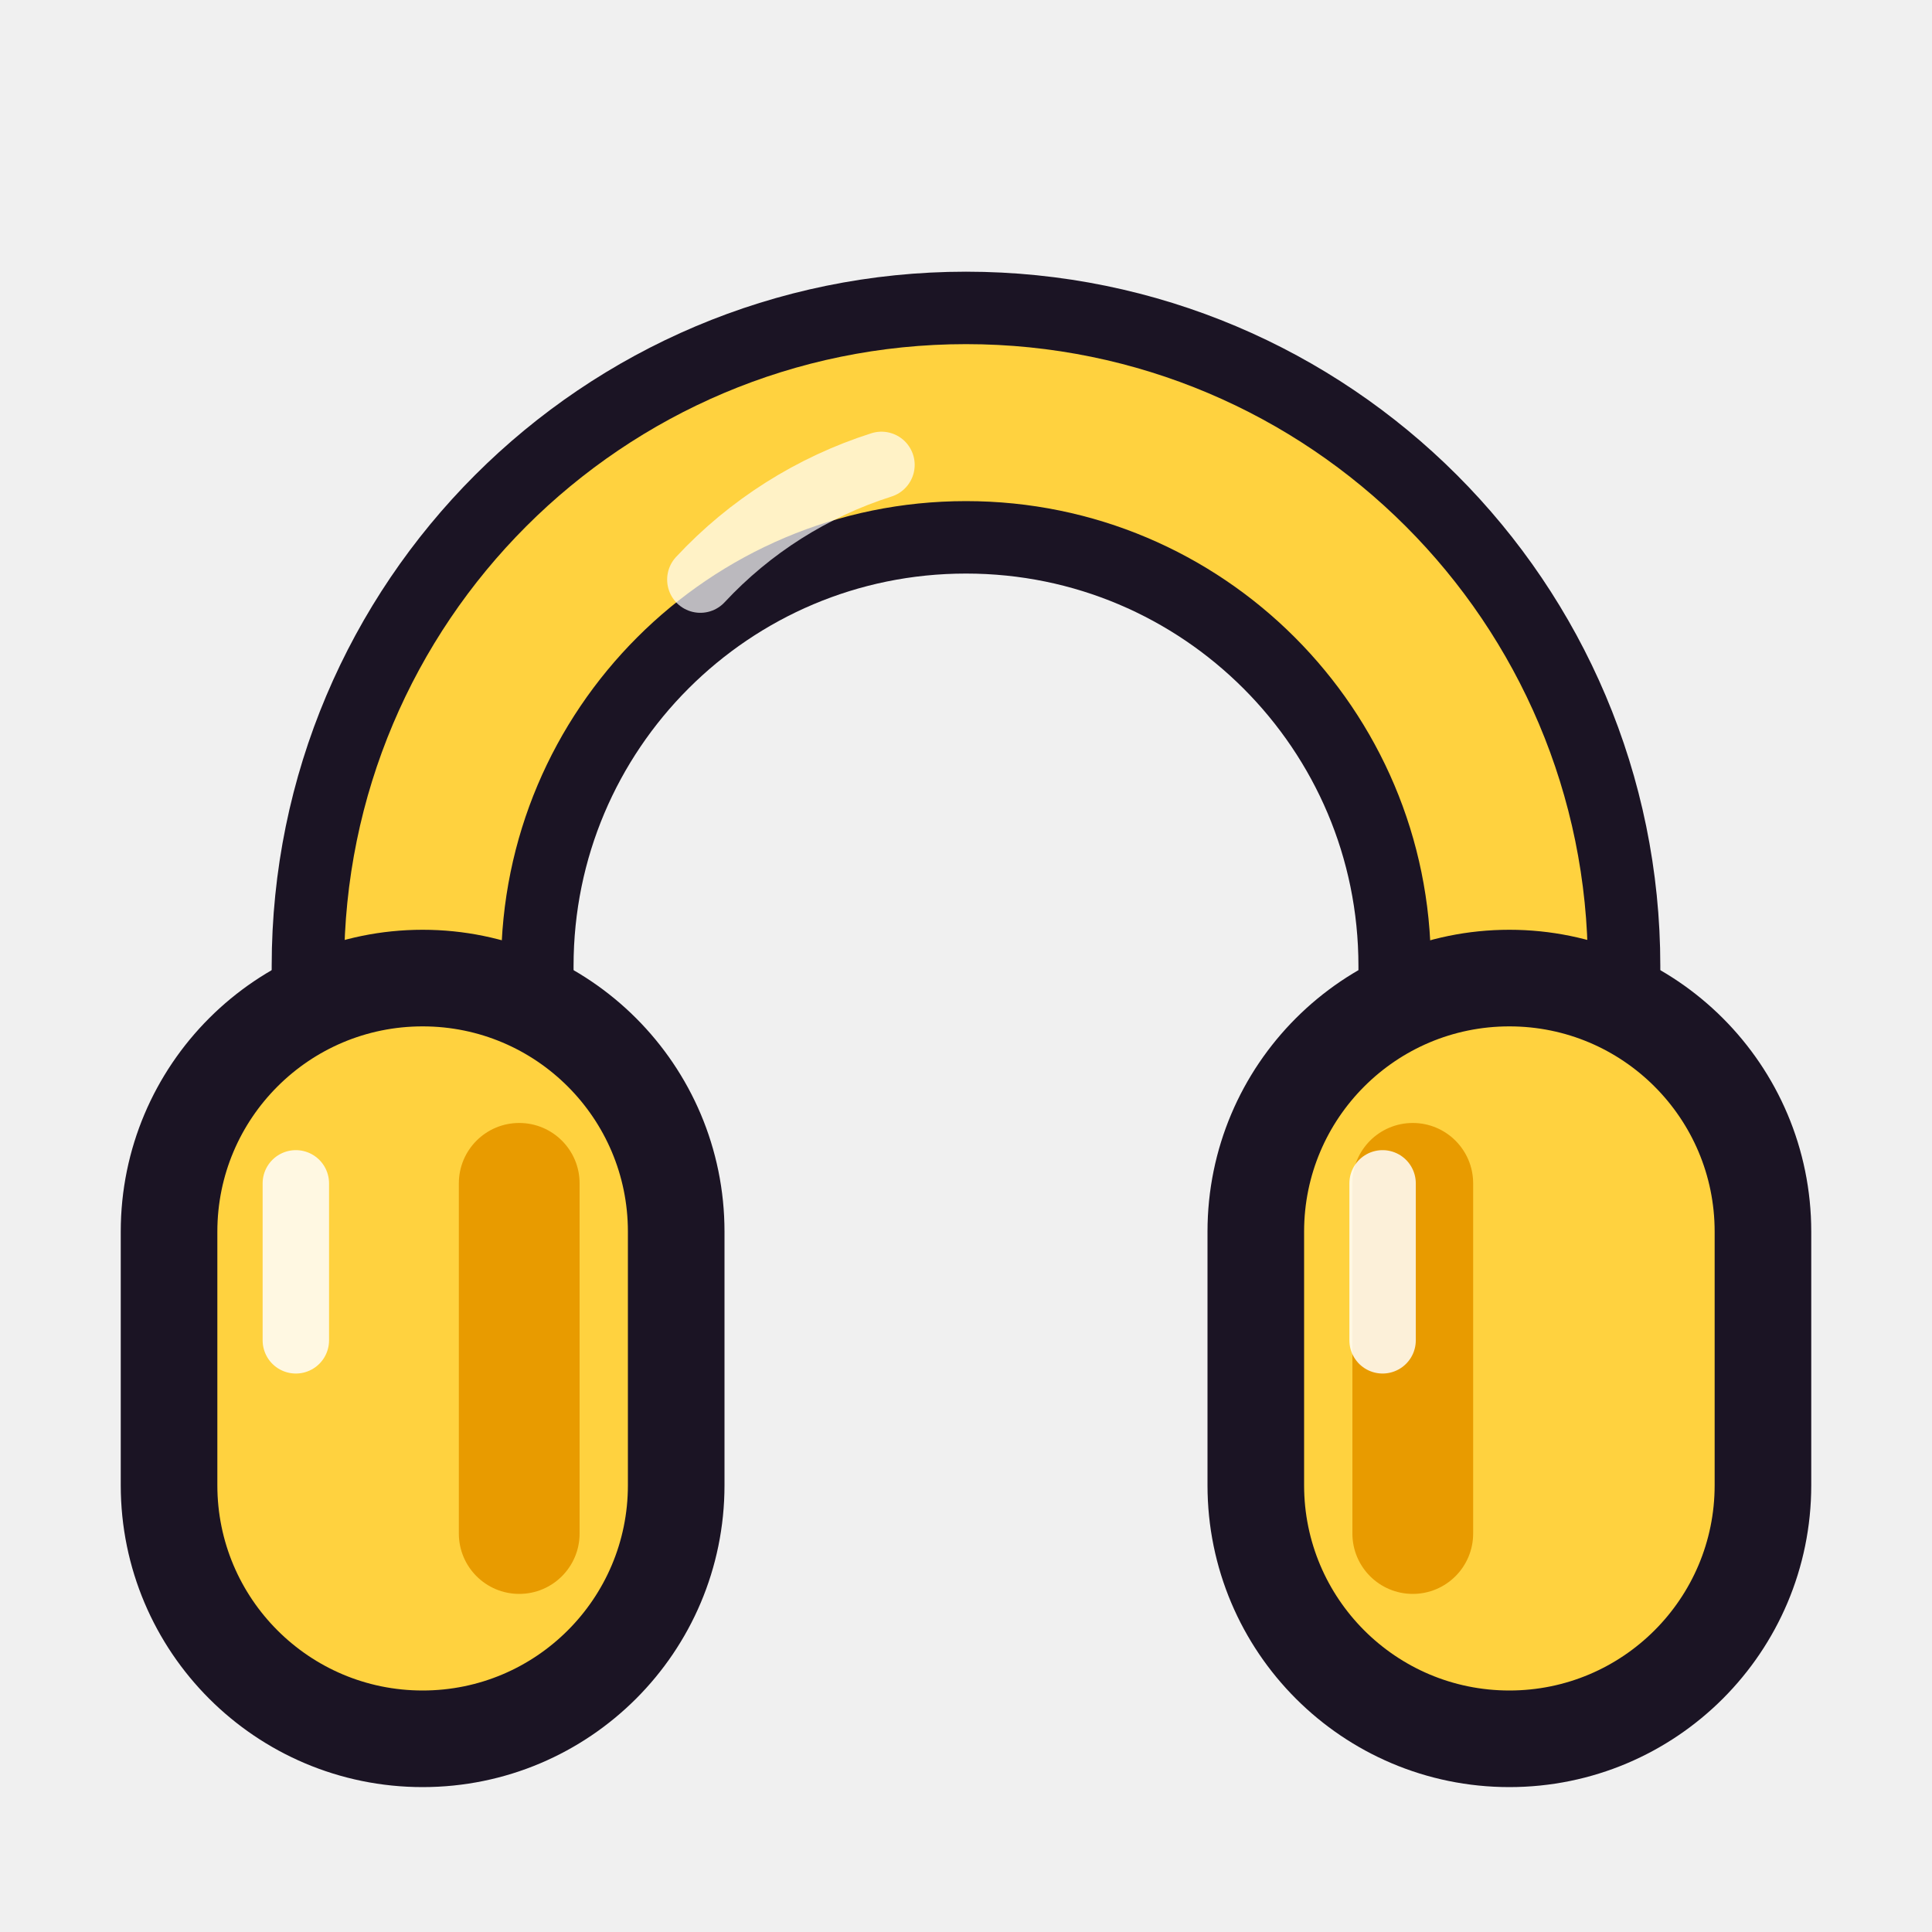
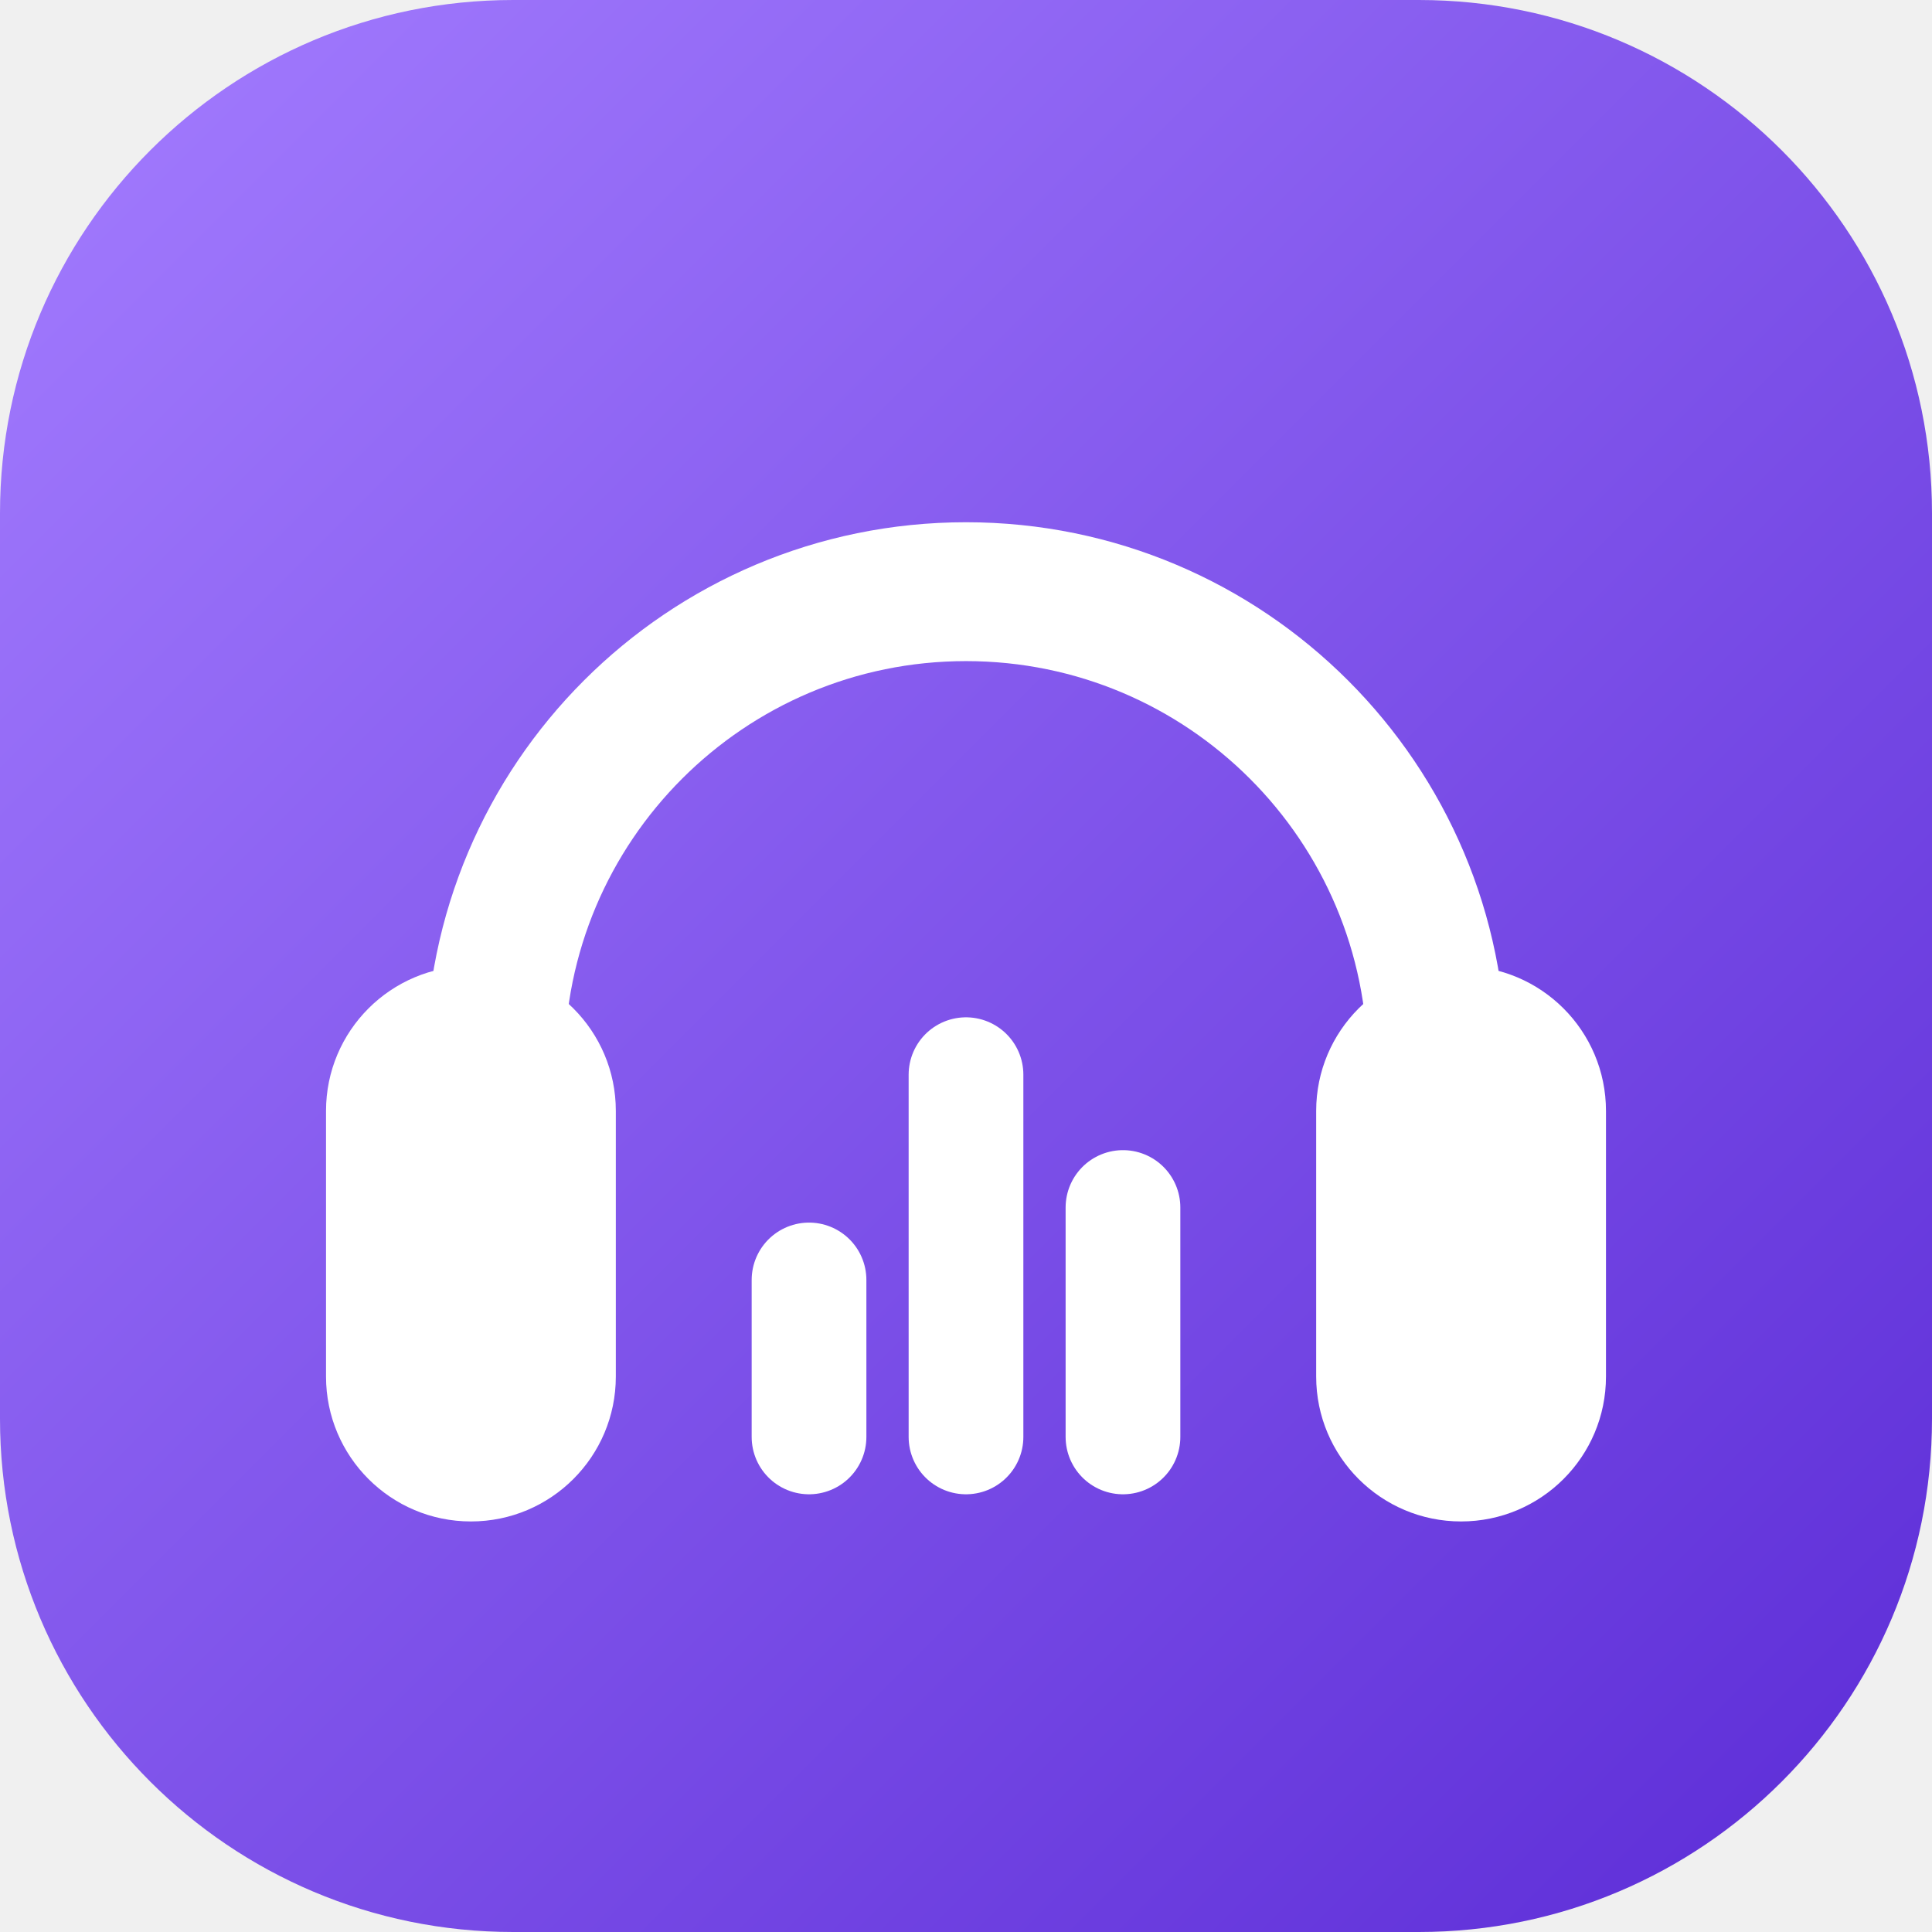
<svg xmlns="http://www.w3.org/2000/svg" viewBox="0 0 32 32">
-   <path d="M7 19.5V16a9 9 0 0 1 18 0v3.5" fill="none" stroke="#1b1424" stroke-width="5" stroke-linecap="round" />
-   <path d="M7 19.5V16a9 9 0 0 1 18 0v3.5" fill="none" stroke="#FFD23F" stroke-width="2.6" stroke-linecap="round" />
-   <rect x="2.8" y="16.2" width="8.4" height="12.6" rx="4.2" fill="#FFD23F" stroke="#1b1424" stroke-width="1.6" />
-   <rect x="20.8" y="16.2" width="8.4" height="12.6" rx="4.2" fill="#FFD23F" stroke="#1b1424" stroke-width="1.6" />
-   <rect x="7.6" y="18.6" width="2" height="7.8" rx="1" fill="#E89B00" />
-   <rect x="22.4" y="18.6" width="2" height="7.8" rx="1" fill="#E89B00" />
-   <path d="M4.9 19.6v2.6M22.9 19.6v2.6" stroke="#fff" stroke-width="1.1" stroke-linecap="round" opacity=".85" />
-   <path d="M11.6 9.6a7 7 0 0 1 3-1.9" stroke="#fff" stroke-width="1.1" stroke-linecap="round" fill="none" opacity=".7" />
+   <defs>
+     <linearGradient id="g" x1="0" y1="0" x2="1" y2="1">
+       <stop offset="0" stop-color="#a47dff" />
+       <stop offset="1" stop-color="#5b2bd6" />
+     </linearGradient>
+   </defs>
+   <rect width="32" height="32" rx="8.5" fill="url(#g)" />
+   <g fill="none" stroke="#fff" stroke-linecap="round" transform="translate(0 -0.6)">
+     <path d="M8.2 18.2a7.8 7.8 0 0 1 15.6 0" stroke-width="2.3" />
+     <rect x="5.4" y="16.6" width="4.8" height="9.2" rx="2.4" fill="#fff" stroke="none" />
+     <rect x="21.8" y="16.6" width="4.8" height="9.2" rx="2.4" fill="#fff" stroke="none" />
+     <path d="M13.4 24.4v-2.6M16 24.4v-6M18.6 24.4v-3.8" stroke-width="1.9" />
+   </g>
</svg>
